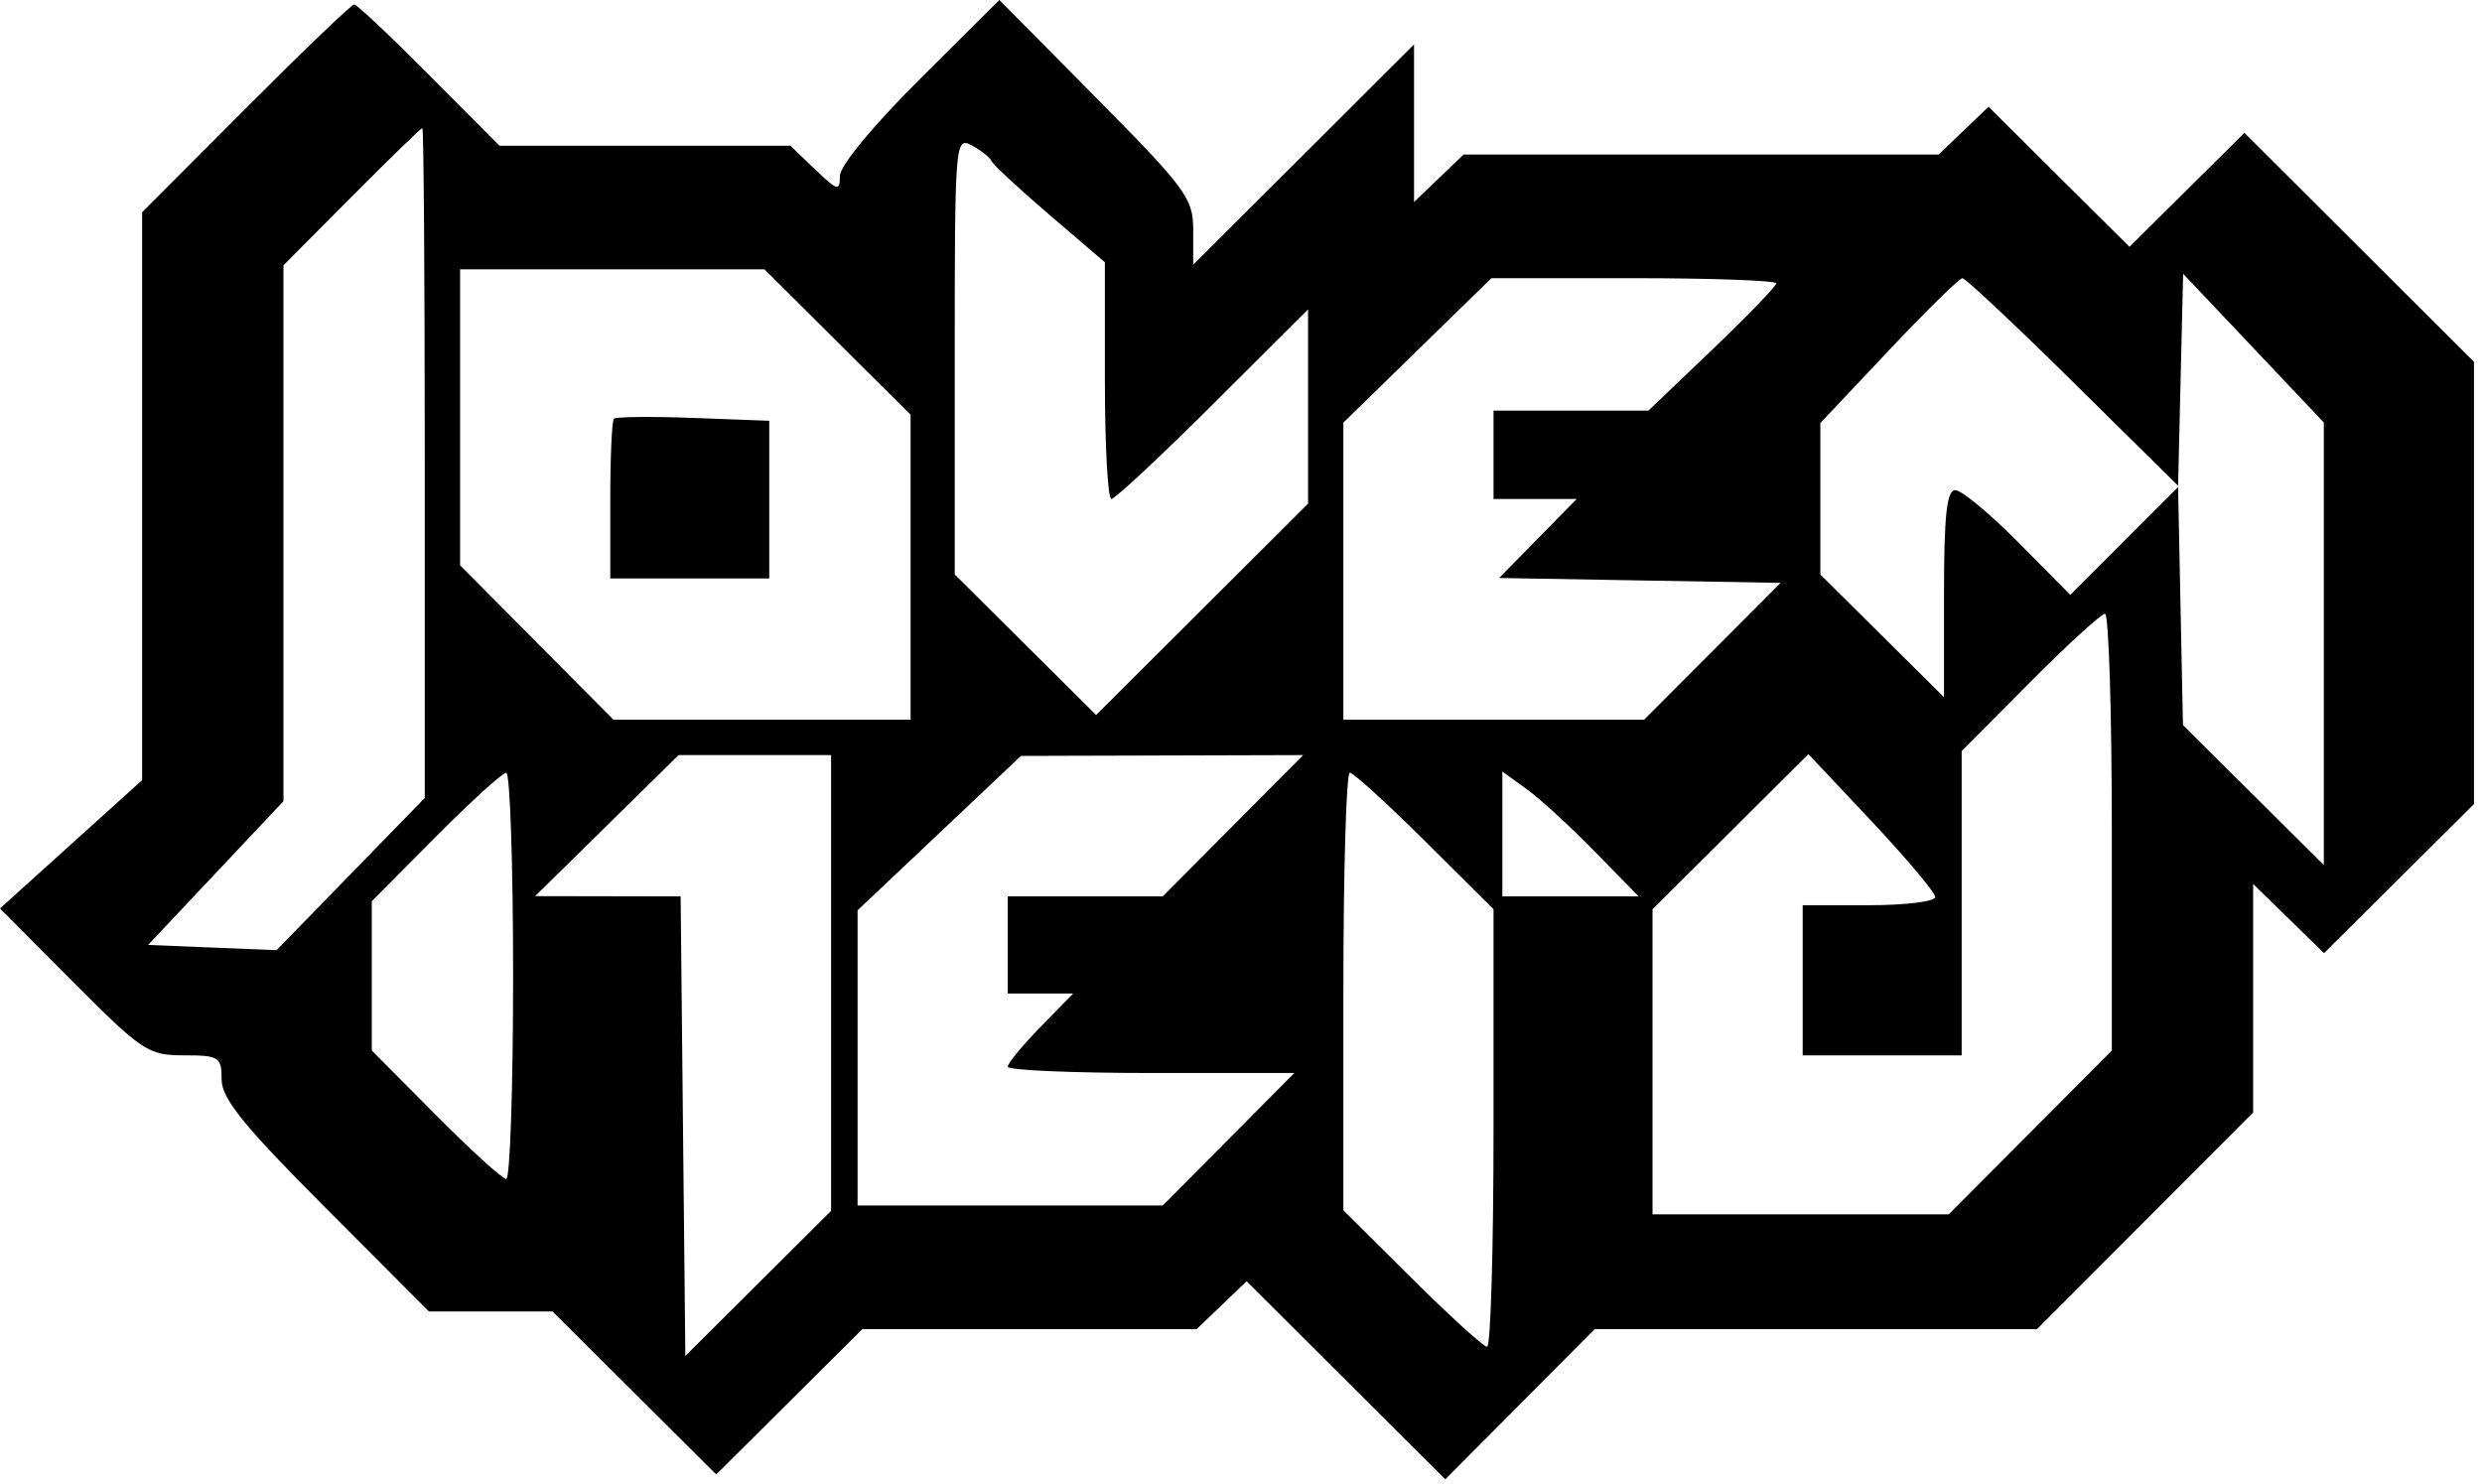
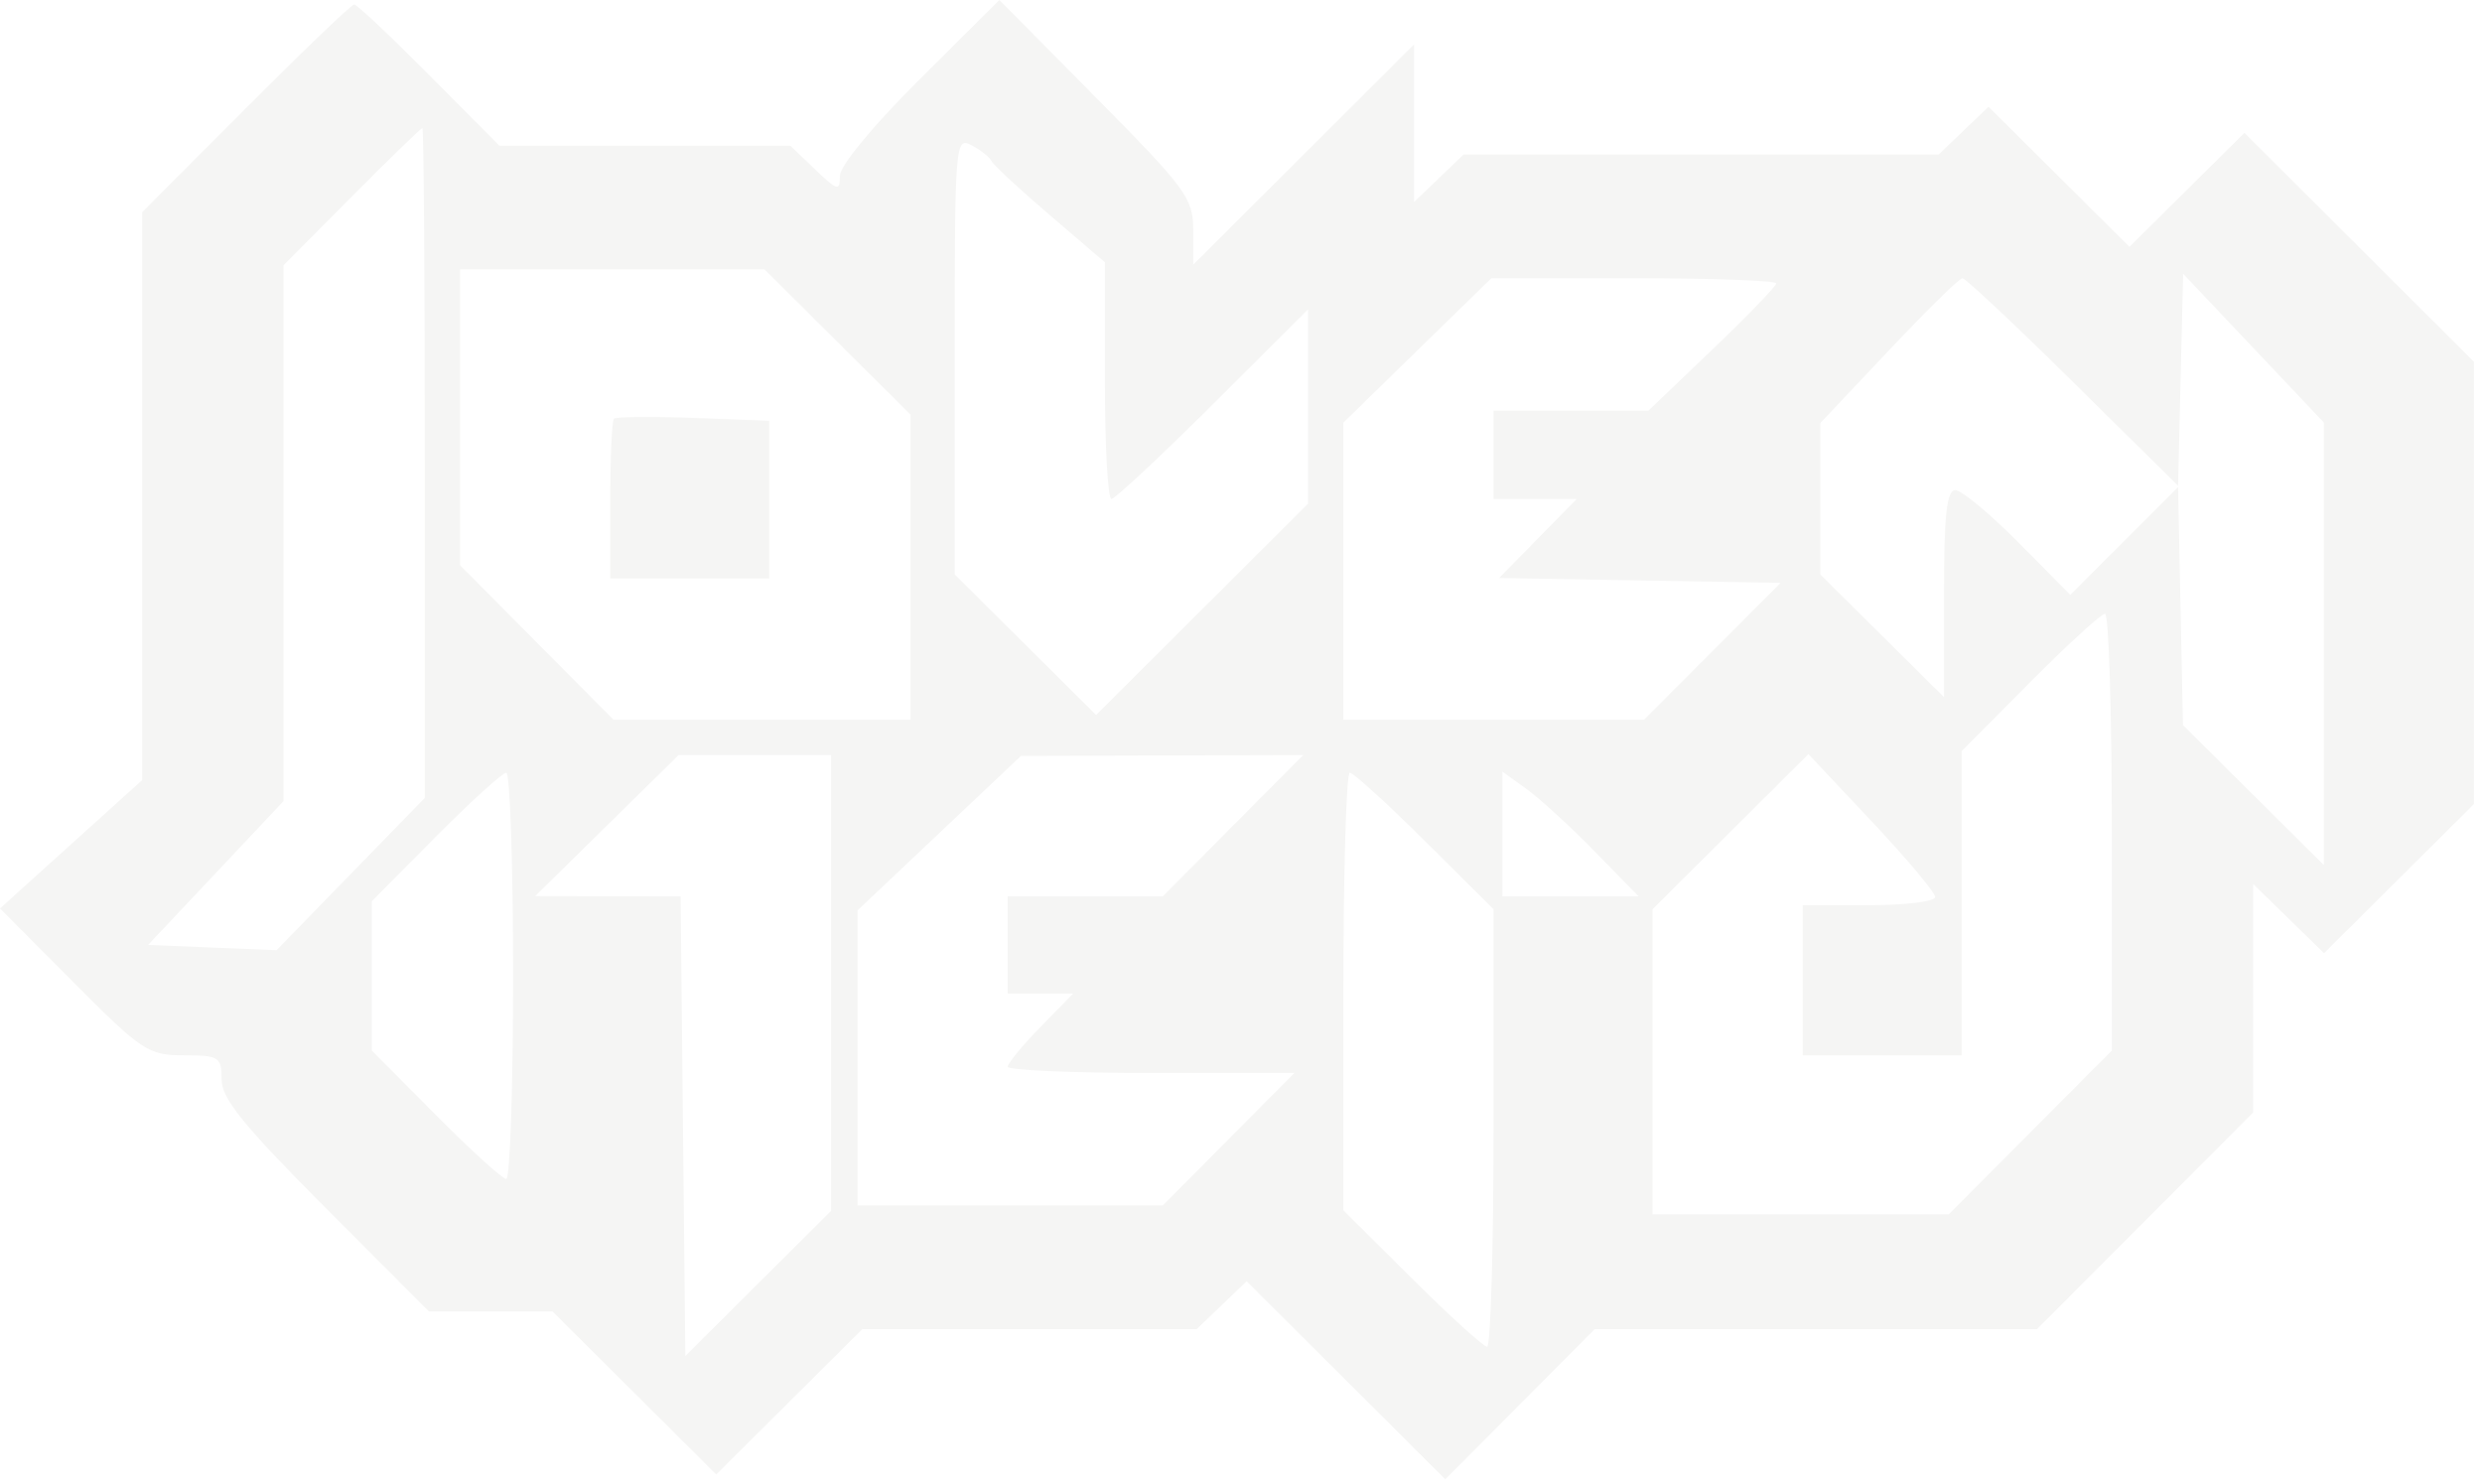
<svg xmlns="http://www.w3.org/2000/svg" fill="none" viewBox="0 0 281 168">
-   <path fill="#000" fill-rule="evenodd" d="M27.825 12.265 16.091 24.03v64.308l-8.045 7.264L0 102.867l8.274 8.316c7.792 7.834 8.521 8.317 12.545 8.317 3.988 0 4.272.182 4.272 2.735 0 2.156 2.483 5.225 11.734 14.5L48.56 148.5h13.993l9.268 9.229 9.268 9.229 8.272-8.229 8.272-8.229h37.849l2.828-2.71 2.829-2.71 11.245 11.213 11.245 11.213 8.459-8.503 8.459-8.503h50.074l12.235-12.264 12.235-12.265v-25.877l4.013 3.918 4.012 3.919 8.488-8.444 8.487-8.443V40.971l-12.993-12.964-12.992-12.964-6.51 6.453-6.51 6.452-7.978-7.931-7.977-7.93-2.825 2.707-2.824 2.706H165.7l-2.804 2.687-2.805 2.687V5.03l-12.5 12.47-12.5 12.47v-3.897c0-3.619-.783-4.689-10.972-14.985L113.146 0l-9.027 8.979c-5.239 5.211-9.028 9.801-9.028 10.937 0 1.771-.268 1.701-2.805-.729L89.482 16.5H56.544l-7.953-8c-4.374-4.4-8.196-8-8.492-8-.297 0-5.82 5.294-12.274 11.765Zm20.266 40.162v37.927l-8.389 8.619-8.39 8.619-7.273-.296-7.274-.296 7.663-8.14 7.663-8.139V30.044l7.727-7.772c4.249-4.275 7.849-7.772 8-7.772.15 0 .273 17.067.273 37.927Zm64.163-34.188c.185.418 3.15 3.168 6.587 6.11l6.25 5.349v13.401c0 7.371.33 13.401.734 13.401.403 0 5.578-4.83 11.5-10.733l10.766-10.733v21.997l-11.996 11.965-11.996 11.965-8.004-7.957-8.004-7.957V40.238c0-24.122.053-24.78 1.913-23.785 1.052.563 2.064 1.367 2.25 1.786ZM94.82 38.728l8.271 8.228V81.5h-33.63l-8.685-8.744-8.685-8.744V30.5h34.458l8.271 8.228Zm106.271-6.639c0 .323-3.255 3.698-7.234 7.5l-7.234 6.911h-17.532v10h9.416l-4.39 4.474-4.391 4.473 15.933.277 15.932.276-7.73 7.75-7.73 7.75h-34.04V47.855l8.378-8.178 8.378-8.177h16.122c8.867 0 16.122.265 16.122.589Zm33.601 11.161L246.591 55l.287-12 .286-12 7.964 8.42 7.963 8.42v50.113l-7.973-7.926-7.973-7.927-.277-13.472-.277-13.473-6.1 6.103-6.101 6.103-5.868-5.931c-3.228-3.261-6.445-5.93-7.15-5.93-.969 0-1.281 2.859-1.281 11.723v11.723l-7-6.946-7-6.946V47.9l7.736-8.2c4.255-4.51 8.013-8.2 8.351-8.2.338 0 5.969 5.287 12.514 11.75ZM69.503 47.417c-.227.229-.412 4.391-.412 9.25V65.5h18V47.647l-8.588-.324c-4.723-.177-8.773-.135-9 .094Zm169.588 46.814v24.731l-9.23 9.269-9.23 9.269h-33.54v-34.542l8.825-8.783 8.824-8.784 7.176 7.629c3.946 4.196 7.175 8.045 7.175 8.554 0 .509-3.375.926-7.5.926h-7.5v17h18V85.044l7.727-7.772c4.249-4.275 8.074-7.772 8.5-7.772.425 0 .773 11.129.773 24.731Zm-145 17.073v25.805l-8.25 8.217-8.25 8.218-.267-26.022-.266-26.022-8.234-.015-8.233-.015 8.117-7.985 8.117-7.985h17.266v25.804Zm45.5-17.804-7.953 8h-17.547v11h7.406l-3.703 3.792c-2.037 2.086-3.703 4.111-3.703 4.5 0 .389 7.301.708 16.225.708h16.225l-7.45 7.5-7.45 7.5h-34.55v-33.423l9.25-8.742 9.25-8.741 15.977-.047 15.976-.047-7.953 8Zm-81.5 17c0 12.65-.349 23-.775 23-.426 0-4.026-3.273-8-7.274l-7.225-7.273v-16.906l7.225-7.273c3.974-4.001 7.574-7.274 8-7.274.426 0 .775 10.35.775 23Zm103.228-15.273 7.772 7.726v24.774c0 13.625-.328 24.773-.728 24.773-.4 0-4.225-3.477-8.5-7.727l-7.772-7.726v-24.774c0-13.625.328-24.773.728-24.773.4 0 4.225 3.477 8.5 7.727Zm19.234 1.194 4.963 5.079h-15.425V87.364l2.75 1.989c1.512 1.093 4.983 4.274 7.712 7.068Z" clip-rule="evenodd" />
+   <path fill="#f5f5f4" fill-rule="evenodd" d="M27.825 12.265 16.091 24.03v64.308l-8.045 7.264L0 102.867l8.274 8.316c7.792 7.834 8.521 8.317 12.545 8.317 3.988 0 4.272.182 4.272 2.735 0 2.156 2.483 5.225 11.734 14.5L48.56 148.5h13.993l9.268 9.229 9.268 9.229 8.272-8.229 8.272-8.229h37.849l2.828-2.71 2.829-2.71 11.245 11.213 11.245 11.213 8.459-8.503 8.459-8.503h50.074l12.235-12.264 12.235-12.265v-25.877l4.013 3.918 4.012 3.919 8.488-8.444 8.487-8.443V40.971l-12.993-12.964-12.992-12.964-6.51 6.453-6.51 6.452-7.978-7.931-7.977-7.93-2.825 2.707-2.824 2.706H165.7l-2.804 2.687-2.805 2.687V5.03l-12.5 12.47-12.5 12.47v-3.897c0-3.619-.783-4.689-10.972-14.985L113.146 0l-9.027 8.979c-5.239 5.211-9.028 9.801-9.028 10.937 0 1.771-.268 1.701-2.805-.729L89.482 16.5H56.544l-7.953-8c-4.374-4.4-8.196-8-8.492-8-.297 0-5.82 5.294-12.274 11.765Zm20.266 40.162v37.927l-8.389 8.619-8.39 8.619-7.273-.296-7.274-.296 7.663-8.14 7.663-8.139V30.044l7.727-7.772c4.249-4.275 7.849-7.772 8-7.772.15 0 .273 17.067.273 37.927Zm64.163-34.188c.185.418 3.15 3.168 6.587 6.11l6.25 5.349v13.401c0 7.371.33 13.401.734 13.401.403 0 5.578-4.83 11.5-10.733l10.766-10.733v21.997l-11.996 11.965-11.996 11.965-8.004-7.957-8.004-7.957V40.238c0-24.122.053-24.78 1.913-23.785 1.052.563 2.064 1.367 2.25 1.786ZM94.82 38.728l8.271 8.228V81.5h-33.63l-8.685-8.744-8.685-8.744V30.5h34.458l8.271 8.228Zm106.271-6.639c0 .323-3.255 3.698-7.234 7.5l-7.234 6.911h-17.532v10h9.416l-4.39 4.474-4.391 4.473 15.933.277 15.932.276-7.73 7.75-7.73 7.75h-34.04V47.855l8.378-8.178 8.378-8.177h16.122c8.867 0 16.122.265 16.122.589Zm33.601 11.161L246.591 55l.287-12 .286-12 7.964 8.42 7.963 8.42v50.113l-7.973-7.926-7.973-7.927-.277-13.472-.277-13.473-6.1 6.103-6.101 6.103-5.868-5.931c-3.228-3.261-6.445-5.93-7.15-5.93-.969 0-1.281 2.859-1.281 11.723v11.723l-7-6.946-7-6.946V47.9l7.736-8.2c4.255-4.51 8.013-8.2 8.351-8.2.338 0 5.969 5.287 12.514 11.75ZM69.503 47.417c-.227.229-.412 4.391-.412 9.25V65.5h18V47.647l-8.588-.324c-4.723-.177-8.773-.135-9 .094Zm169.588 46.814v24.731l-9.23 9.269-9.23 9.269h-33.54v-34.542l8.825-8.783 8.824-8.784 7.176 7.629c3.946 4.196 7.175 8.045 7.175 8.554 0 .509-3.375.926-7.5.926h-7.5v17h18V85.044l7.727-7.772c4.249-4.275 8.074-7.772 8.5-7.772.425 0 .773 11.129.773 24.731Zm-145 17.073v25.805l-8.25 8.217-8.25 8.218-.267-26.022-.266-26.022-8.234-.015-8.233-.015 8.117-7.985 8.117-7.985h17.266v25.804Zm45.5-17.804-7.953 8h-17.547v11h7.406l-3.703 3.792c-2.037 2.086-3.703 4.111-3.703 4.5 0 .389 7.301.708 16.225.708h16.225l-7.45 7.5-7.45 7.5h-34.55v-33.423l9.25-8.742 9.25-8.741 15.977-.047 15.976-.047-7.953 8Zm-81.5 17c0 12.65-.349 23-.775 23-.426 0-4.026-3.273-8-7.274l-7.225-7.273v-16.906l7.225-7.273c3.974-4.001 7.574-7.274 8-7.274.426 0 .775 10.35.775 23Zm103.228-15.273 7.772 7.726v24.774c0 13.625-.328 24.773-.728 24.773-.4 0-4.225-3.477-8.5-7.727l-7.772-7.726v-24.774c0-13.625.328-24.773.728-24.773.4 0 4.225 3.477 8.5 7.727Zm19.234 1.194 4.963 5.079h-15.425V87.364l2.75 1.989c1.512 1.093 4.983 4.274 7.712 7.068Z" clip-rule="evenodd" />
</svg>
